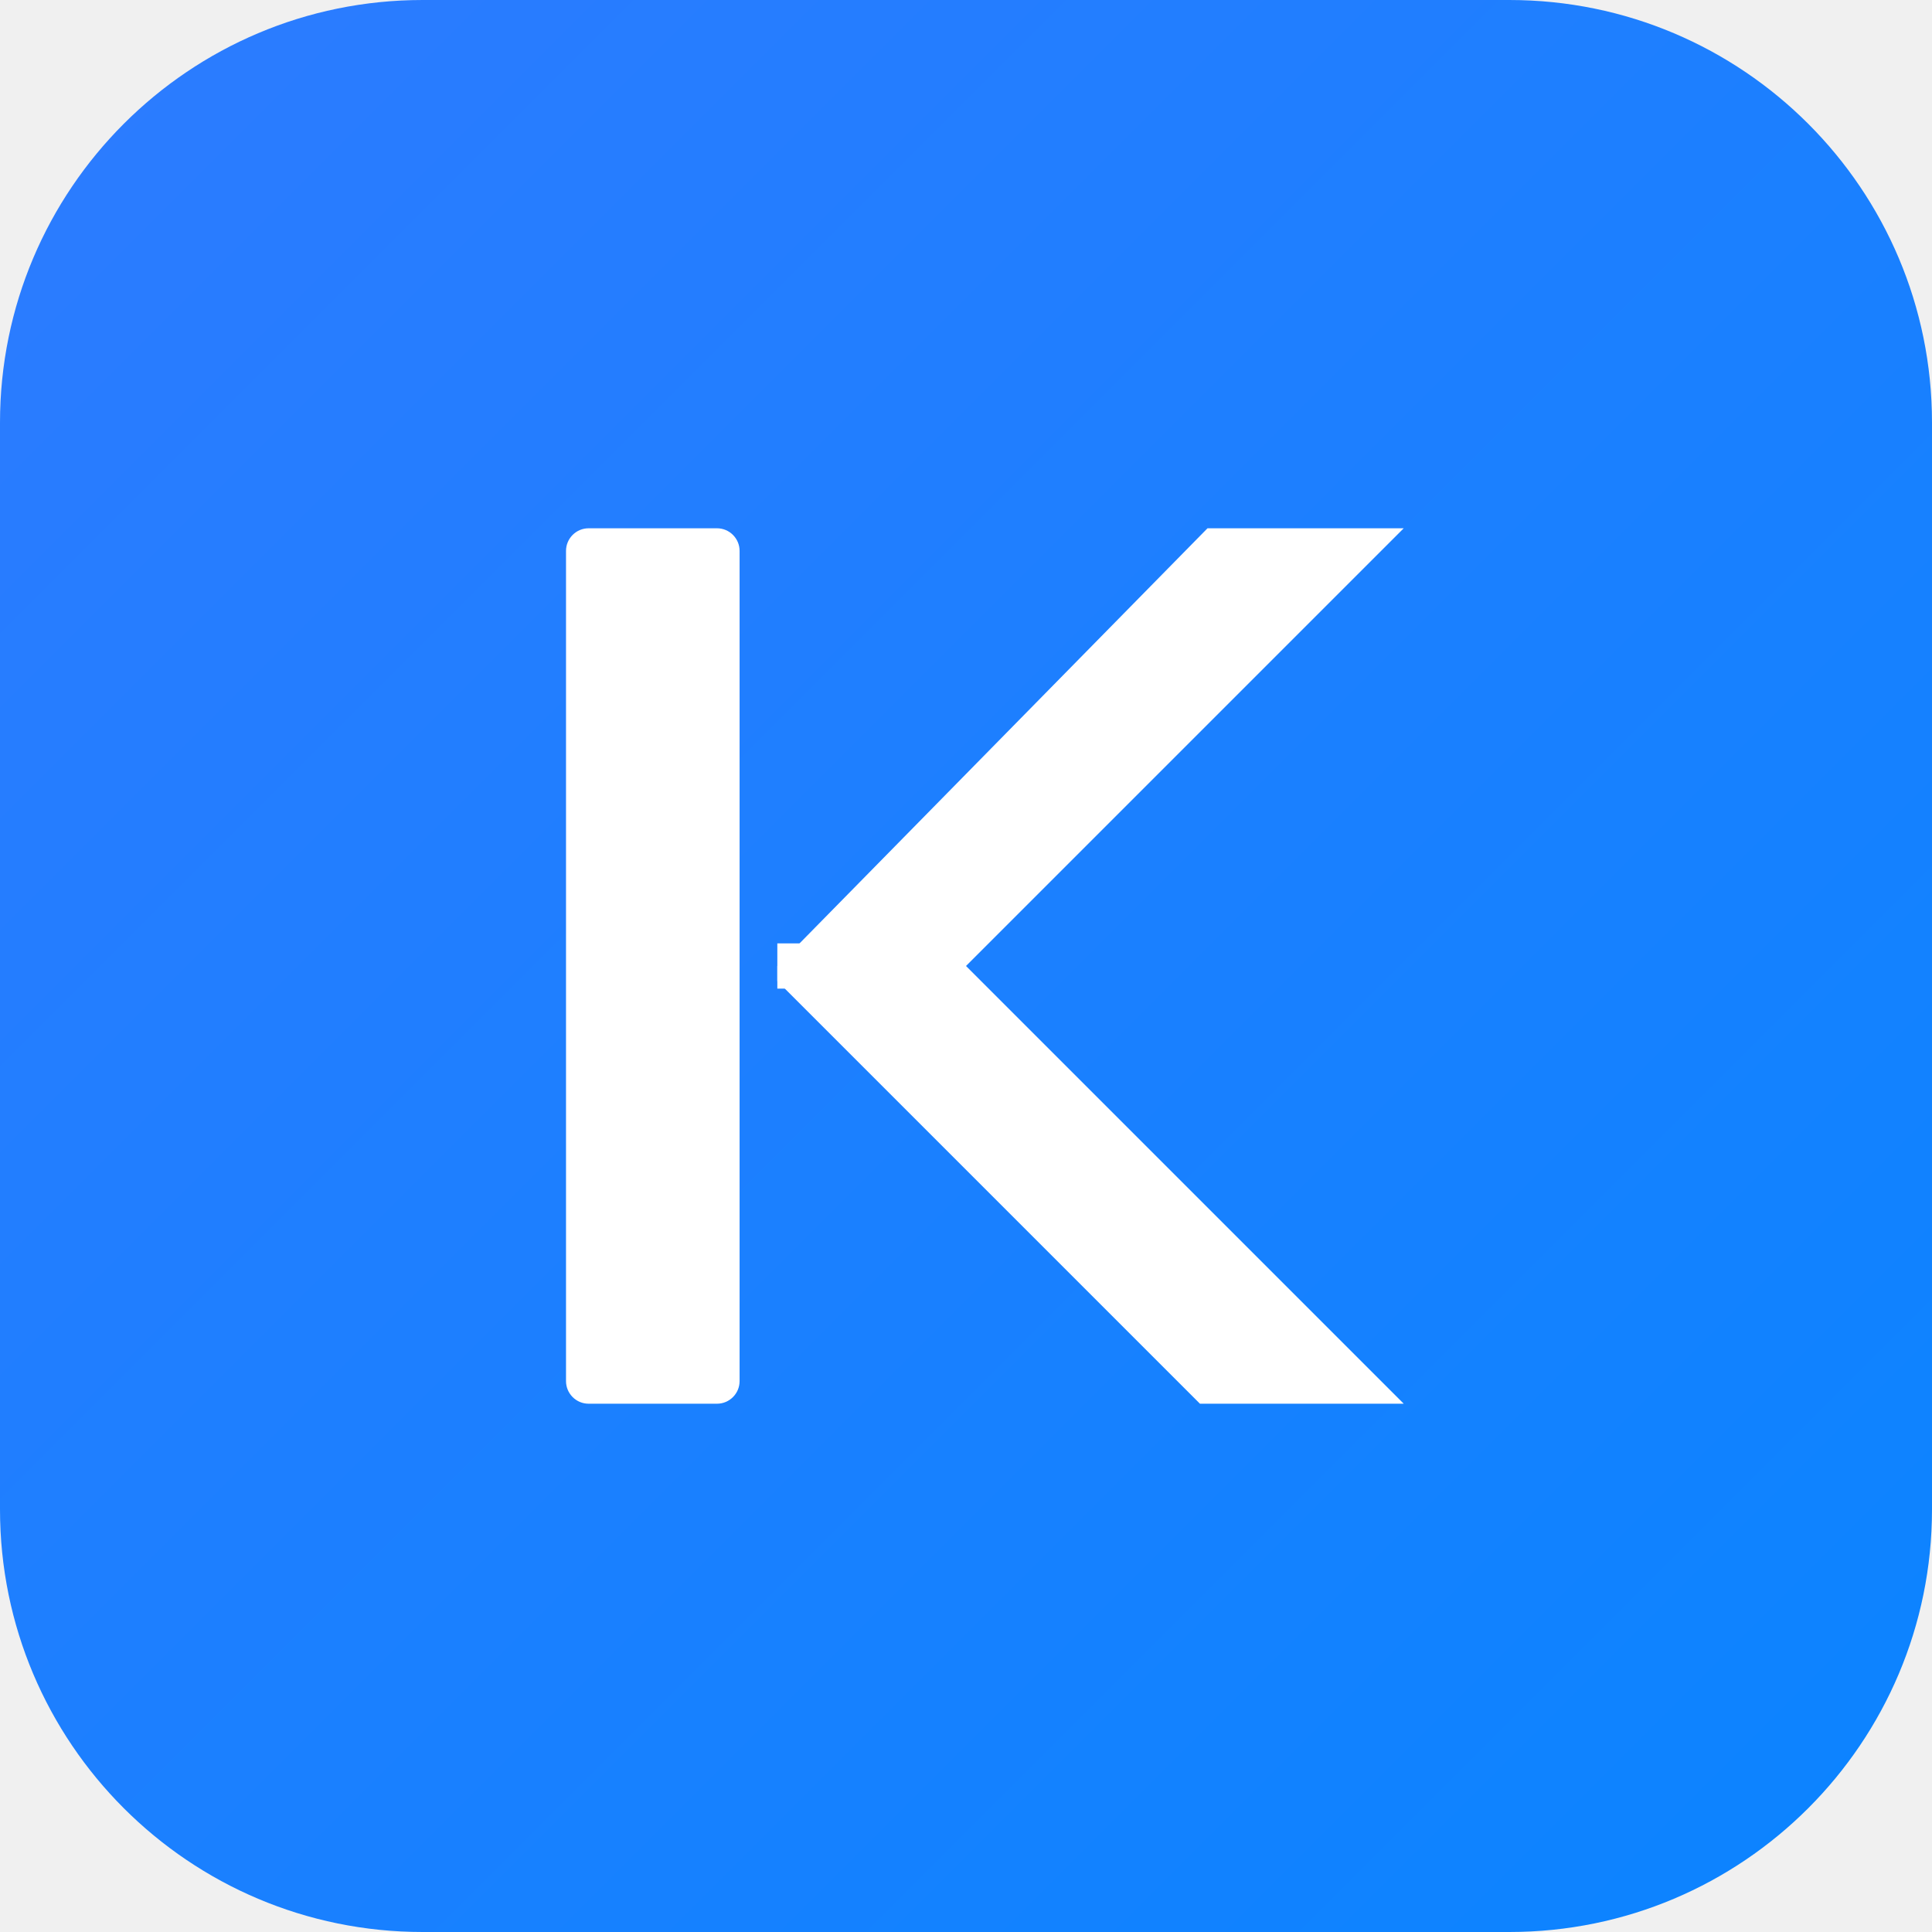
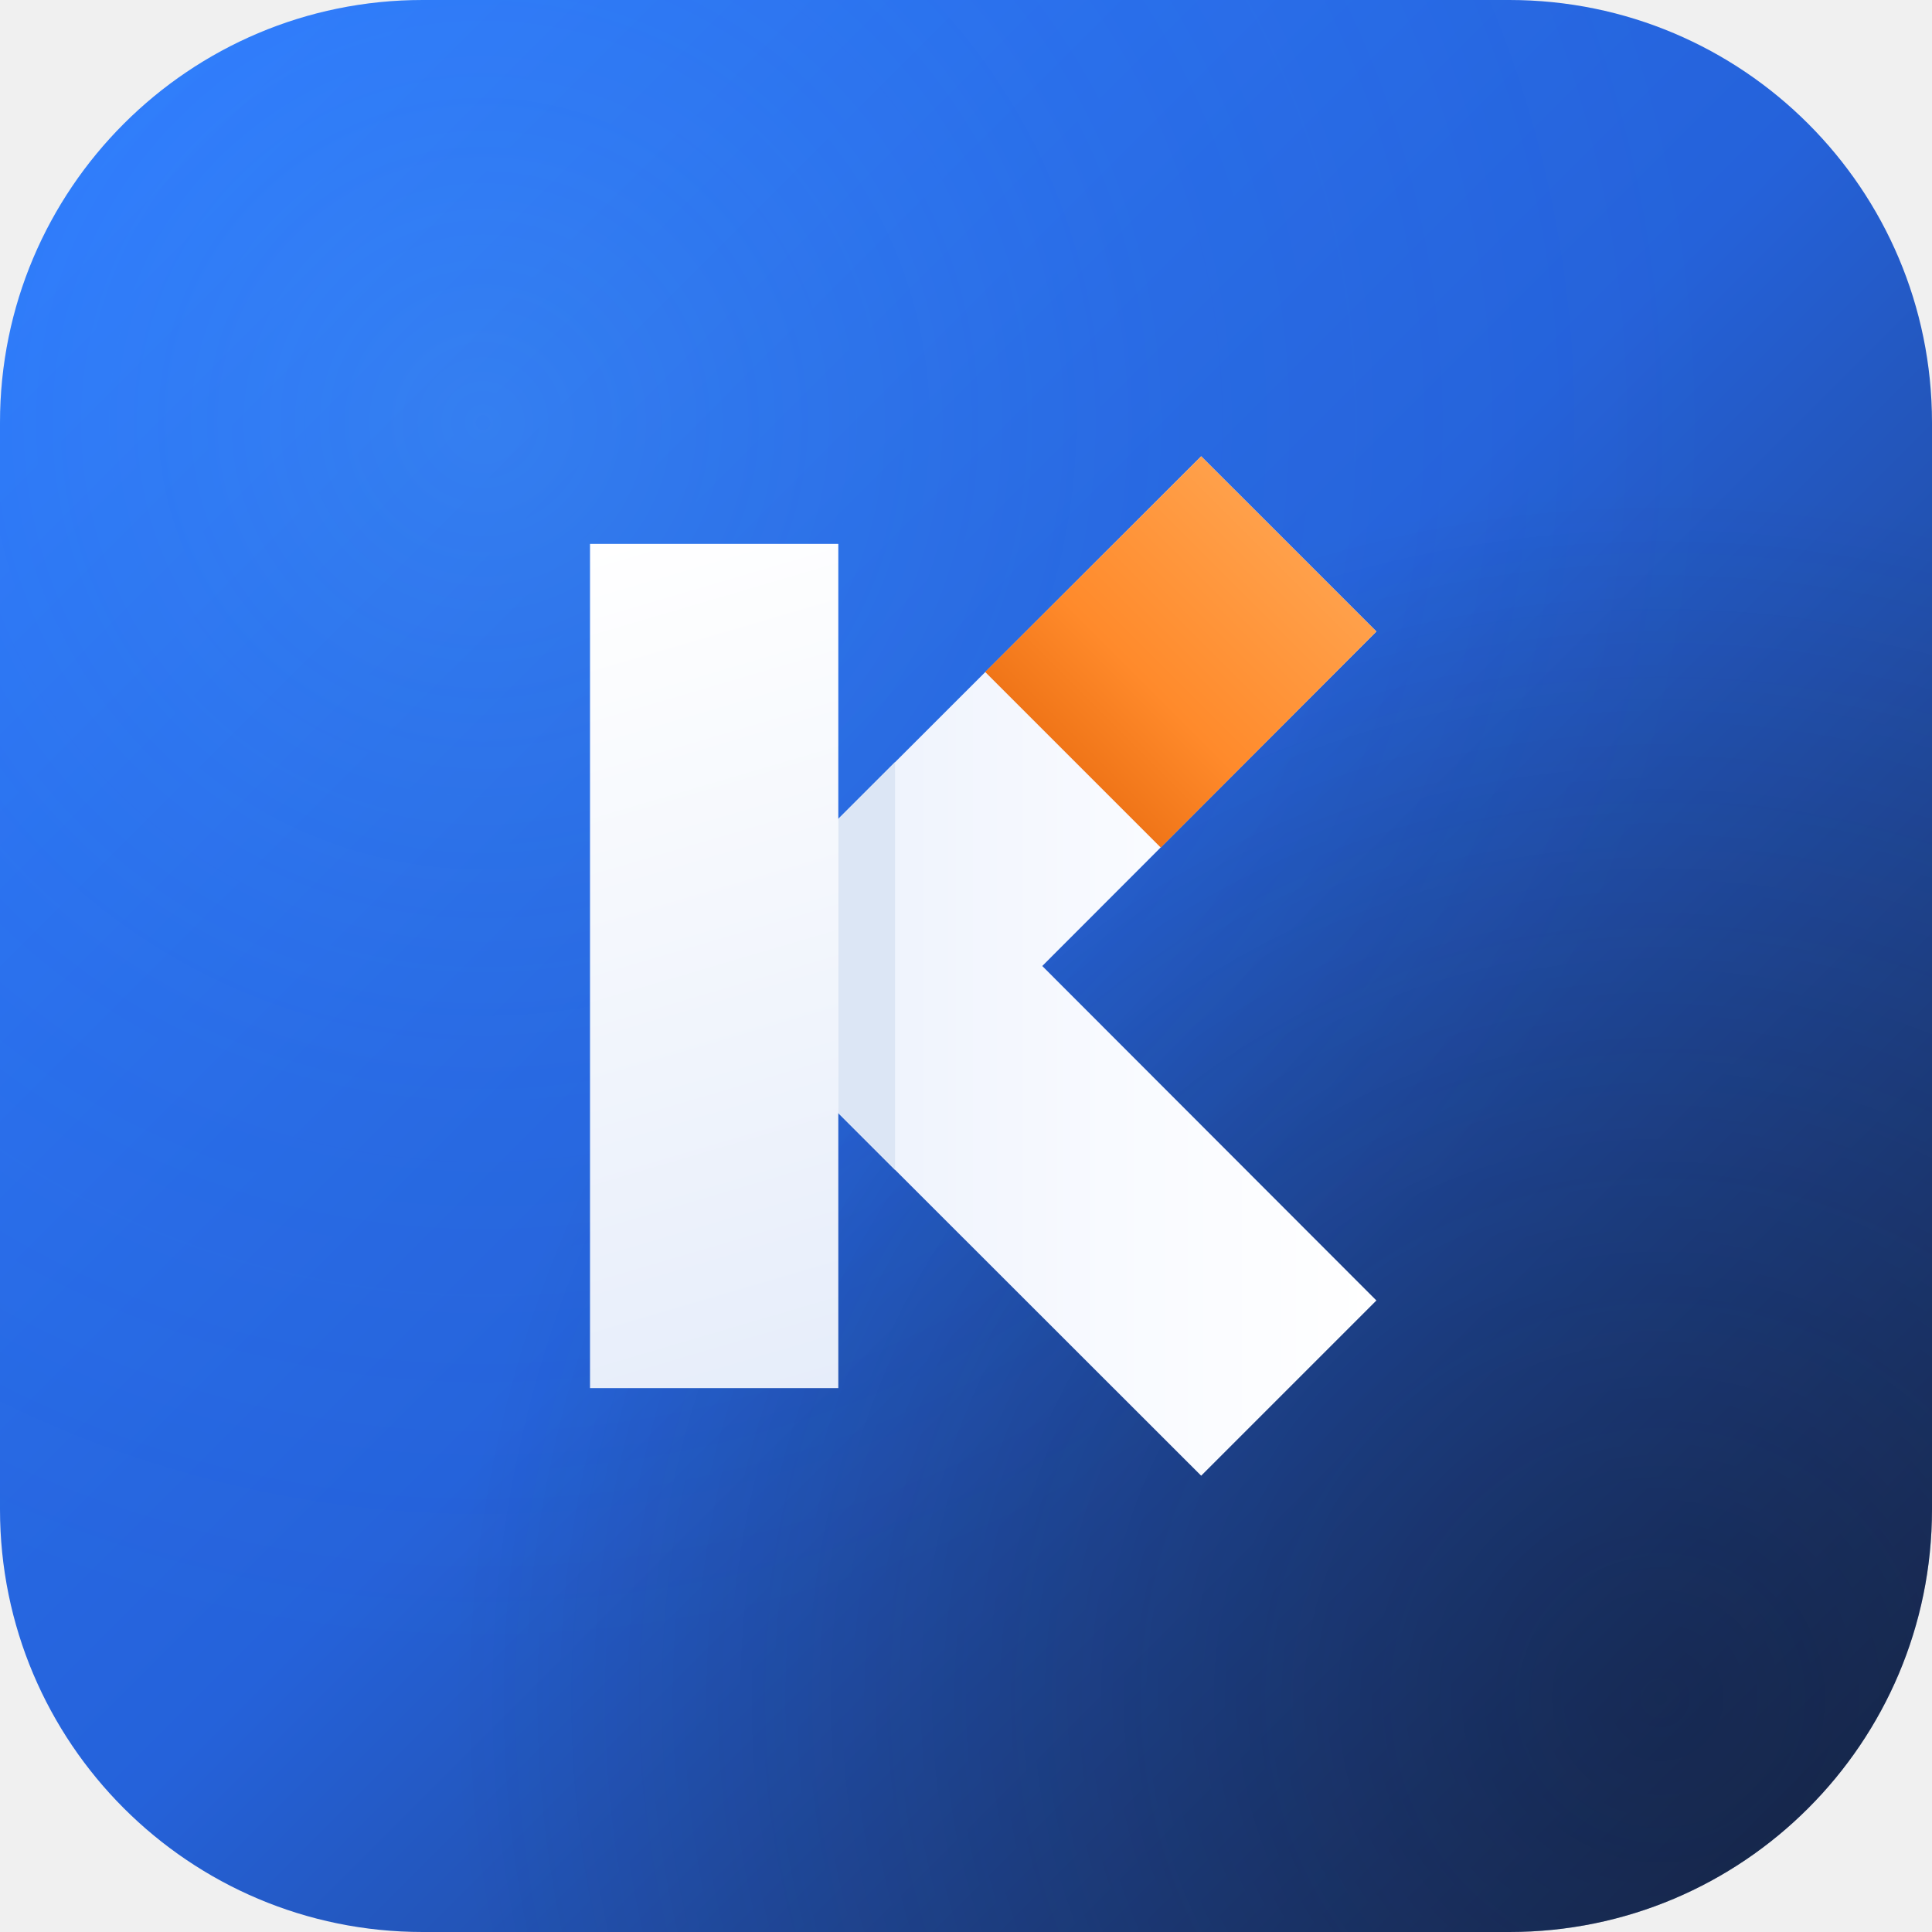
<svg xmlns="http://www.w3.org/2000/svg" width="512" height="512" viewBox="0 0 512 512">
  <defs>
-     <linearGradient id="kp" x1="0" y1="0" x2="1" y2="1">
-       <stop offset="0" stop-color="#2D7BFF" />
-       <stop offset="1" stop-color="#0A84FF" />
-     </linearGradient>
+     <clipPath id="esquinas">
+       <rect width="512" height="512" rx="112" />
+     </clipPath>
  </defs>
-   <rect width="512" height="512" rx="112" fill="url(#kp)" />
-   <g fill="#ffffff">
-     <rect x="150" y="140" width="46" height="232" rx="6" />
-     <path d="M206 256 L320 140 L372 140 L250 262 L206 262 Z" />
-     <path d="M250 250 L372 372 L318 372 L206 260 L206 250 Z" />
+   <g clip-path="url(#esquinas)">
+     <defs>
+       <linearGradient id="kp-fondo" gradientUnits="userSpaceOnUse" x1="0" y1="0" x2="512" y2="512">
+         <stop offset="0" stop-color="#2D7BFF" />
+         <stop offset="0.5" stop-color="#2562DA" />
+         <stop offset="1" stop-color="#1B294A" />
+       </linearGradient>
+       <radialGradient id="kp-luz" gradientUnits="userSpaceOnUse" cx="128" cy="112" r="330">
+         <stop offset="0" stop-color="#6FD0FF" stop-opacity="0.16" />
+         <stop offset="0.55" stop-color="#4FA6FF" stop-opacity="0.05" />
+         <stop offset="1" stop-color="#4FA6FF" stop-opacity="0" />
+       </radialGradient>
+       <radialGradient id="kp-hondo" gradientUnits="userSpaceOnUse" cx="440" cy="450" r="320">
+         <stop offset="0" stop-color="#0C1730" stop-opacity="0.42" />
+         <stop offset="1" stop-color="#0C1730" stop-opacity="0" />
+       </radialGradient>
+       <linearGradient id="kp-cinta" gradientUnits="userSpaceOnUse" x1="220" y1="256" x2="371.7" y2="256">
+         <stop offset="0" stop-color="#EDF2FC" />
+         <stop offset="0.5" stop-color="#F8FAFF" />
+         <stop offset="1" stop-color="#FFFFFF" />
+       </linearGradient>
+       <linearGradient id="kp-asta" gradientUnits="userSpaceOnUse" x1="150" y1="137" x2="220" y2="375">
+         <stop offset="0" stop-color="#FFFFFF" />
+         <stop offset="1" stop-color="#E6EDFA" />
+       </linearGradient>
+       <linearGradient id="kp-naranja" gradientUnits="userSpaceOnUse" x1="286.2" y1="197.8" x2="347" y2="137">
+         <stop offset="0" stop-color="#F07518" />
+         <stop offset="0.35" stop-color="#FF8A2B" />
+         <stop offset="1" stop-color="#FFA04A" />
+       </linearGradient>
+     </defs>
+     <g id="fondo">
+       <rect x="0" y="0" width="512" height="512" fill="url(#kp-fondo)" />
+       <rect x="0" y="0" width="512" height="512" fill="url(#kp-luz)" />
+       <rect x="0" y="0" width="512" height="512" fill="url(#kp-hondo)" />
+     </g>
+     <g id="frente" transform="translate(256 256) scale(0.94) translate(-256 -256)">
+       <polygon points="178.5,256 322.3,112.3 371.7,161.7 277.5,256 371.7,350.3 322.3,399.7" fill="url(#kp-cinta)" />
+       <polygon points="261.4,173.1 322.3,112.3 371.7,161.7 310.9,222.6" fill="url(#kp-naranja)" />
+       <polygon points="220,214.5 236,198.5 236,313.5 220,297.5" fill="#DCE6F5" />
+       <rect x="150" y="137" width="70" height="238" fill="url(#kp-asta)" />
+     </g>
  </g>
</svg>
